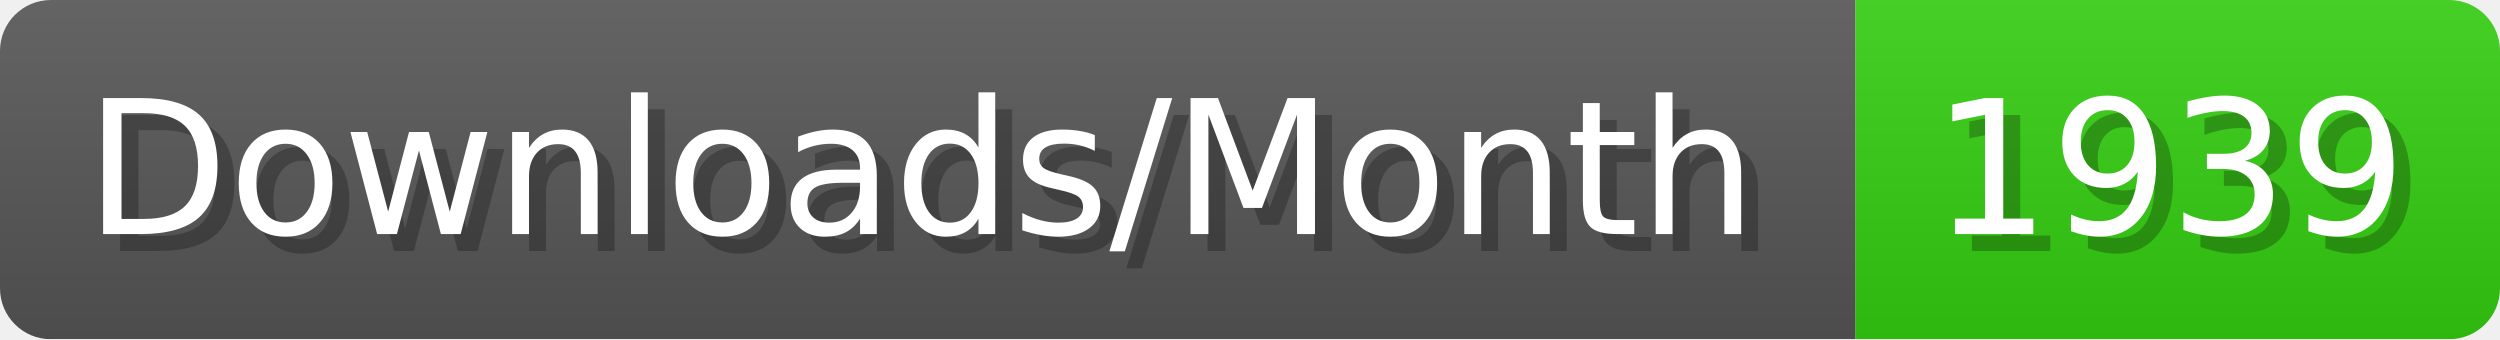
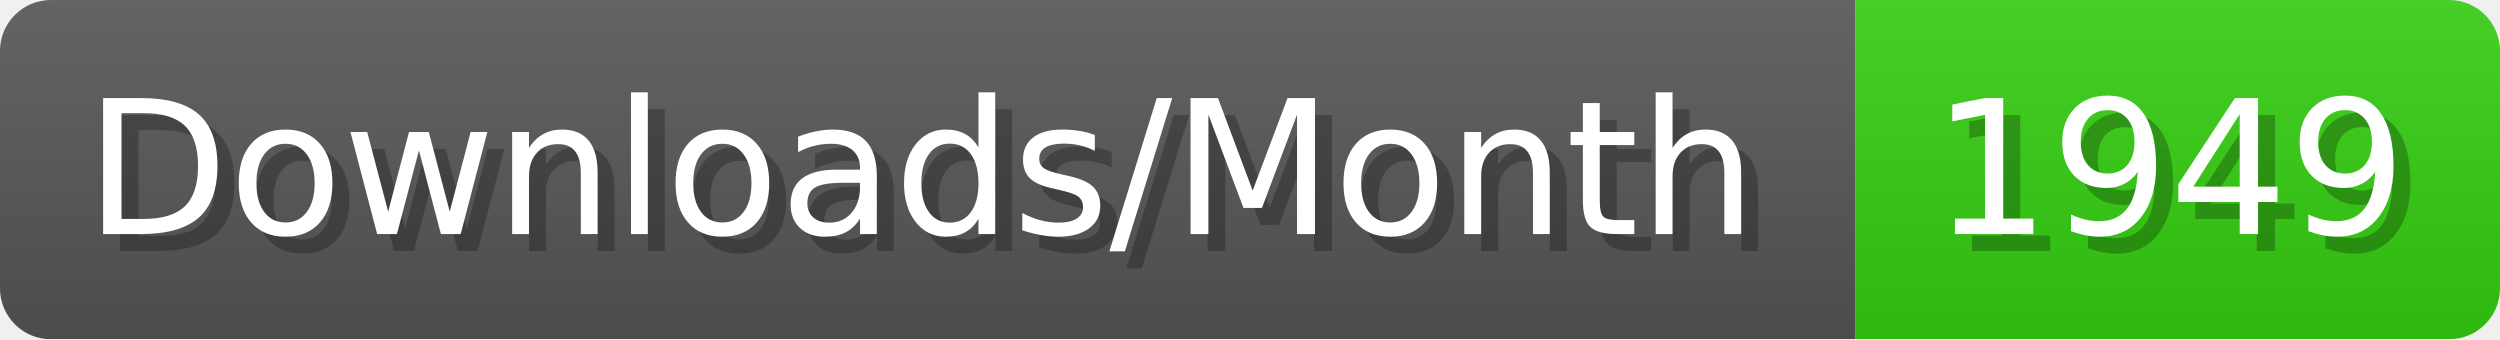
- <svg xmlns="http://www.w3.org/2000/svg" width="147.4" height="20" viewBox="0 0 1474 200" role="img" aria-label="Downloads/Month: 1939">
+ <svg xmlns="http://www.w3.org/2000/svg" width="147.4" height="20" viewBox="0 0 1474 200" role="img" aria-label="Downloads/Month: 1949">
  <linearGradient id="YlXUI" x2="0" y2="100%">
    <stop offset="0" stop-opacity=".1" stop-color="#EEE" />
    <stop offset="1" stop-opacity=".1" />
  </linearGradient>
  <mask id="JHhop">
    <rect width="1474" height="200" rx="30" fill="#FFF" />
  </mask>
  <g mask="url(#JHhop)">
    <rect width="1094" height="200" fill="#555" />
    <rect width="380" height="200" fill="#3C1" x="1094" />
    <rect width="1474" height="200" fill="url(#YlXUI)" />
  </g>
  <g aria-hidden="true" fill="#fff" text-anchor="start" font-family="Verdana,DejaVu Sans,sans-serif" font-size="110">
    <text x="60" y="148" textLength="994" fill="#000" opacity="0.25">Downloads/Month</text>
    <text x="50" y="138" textLength="994">Downloads/Month</text>
-     <text x="1149" y="148" textLength="280" fill="#000" opacity="0.25">1939</text>
-     <text x="1139" y="138" textLength="280">1939</text>
+     <text x="1149" y="148" textLength="280" fill="#000" opacity="0.25">1949</text>
+     <text x="1139" y="138" textLength="280">1949</text>
  </g>
</svg>
